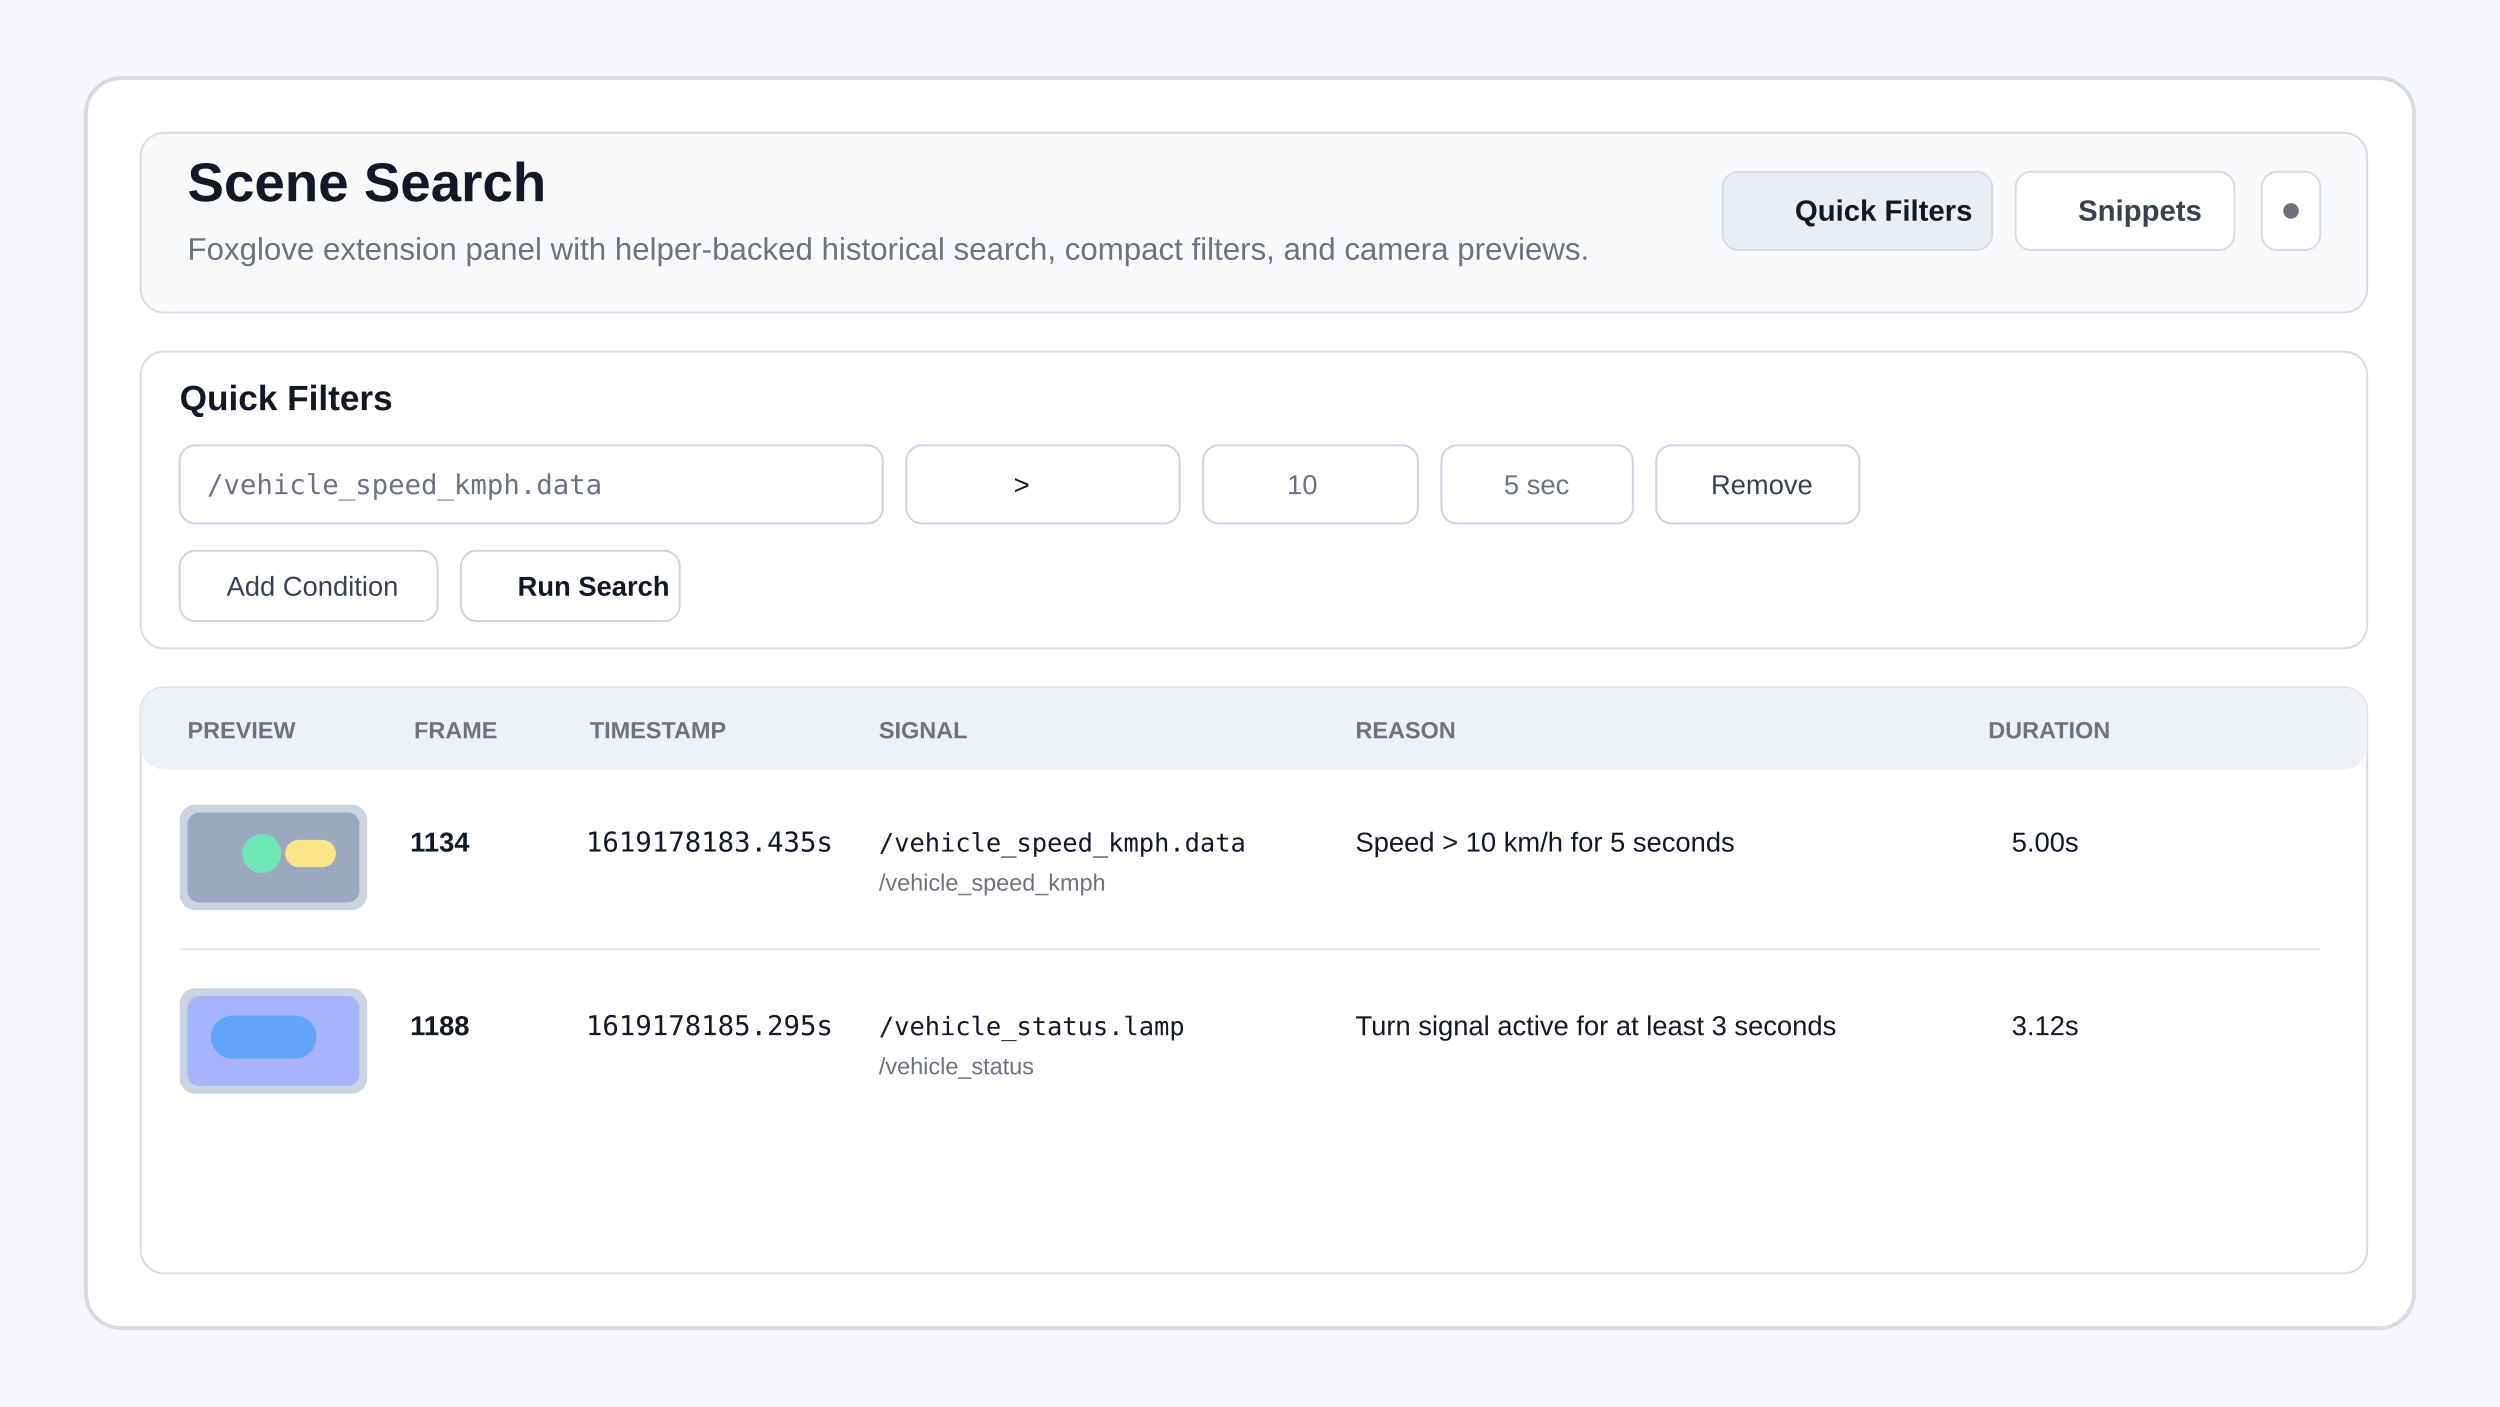
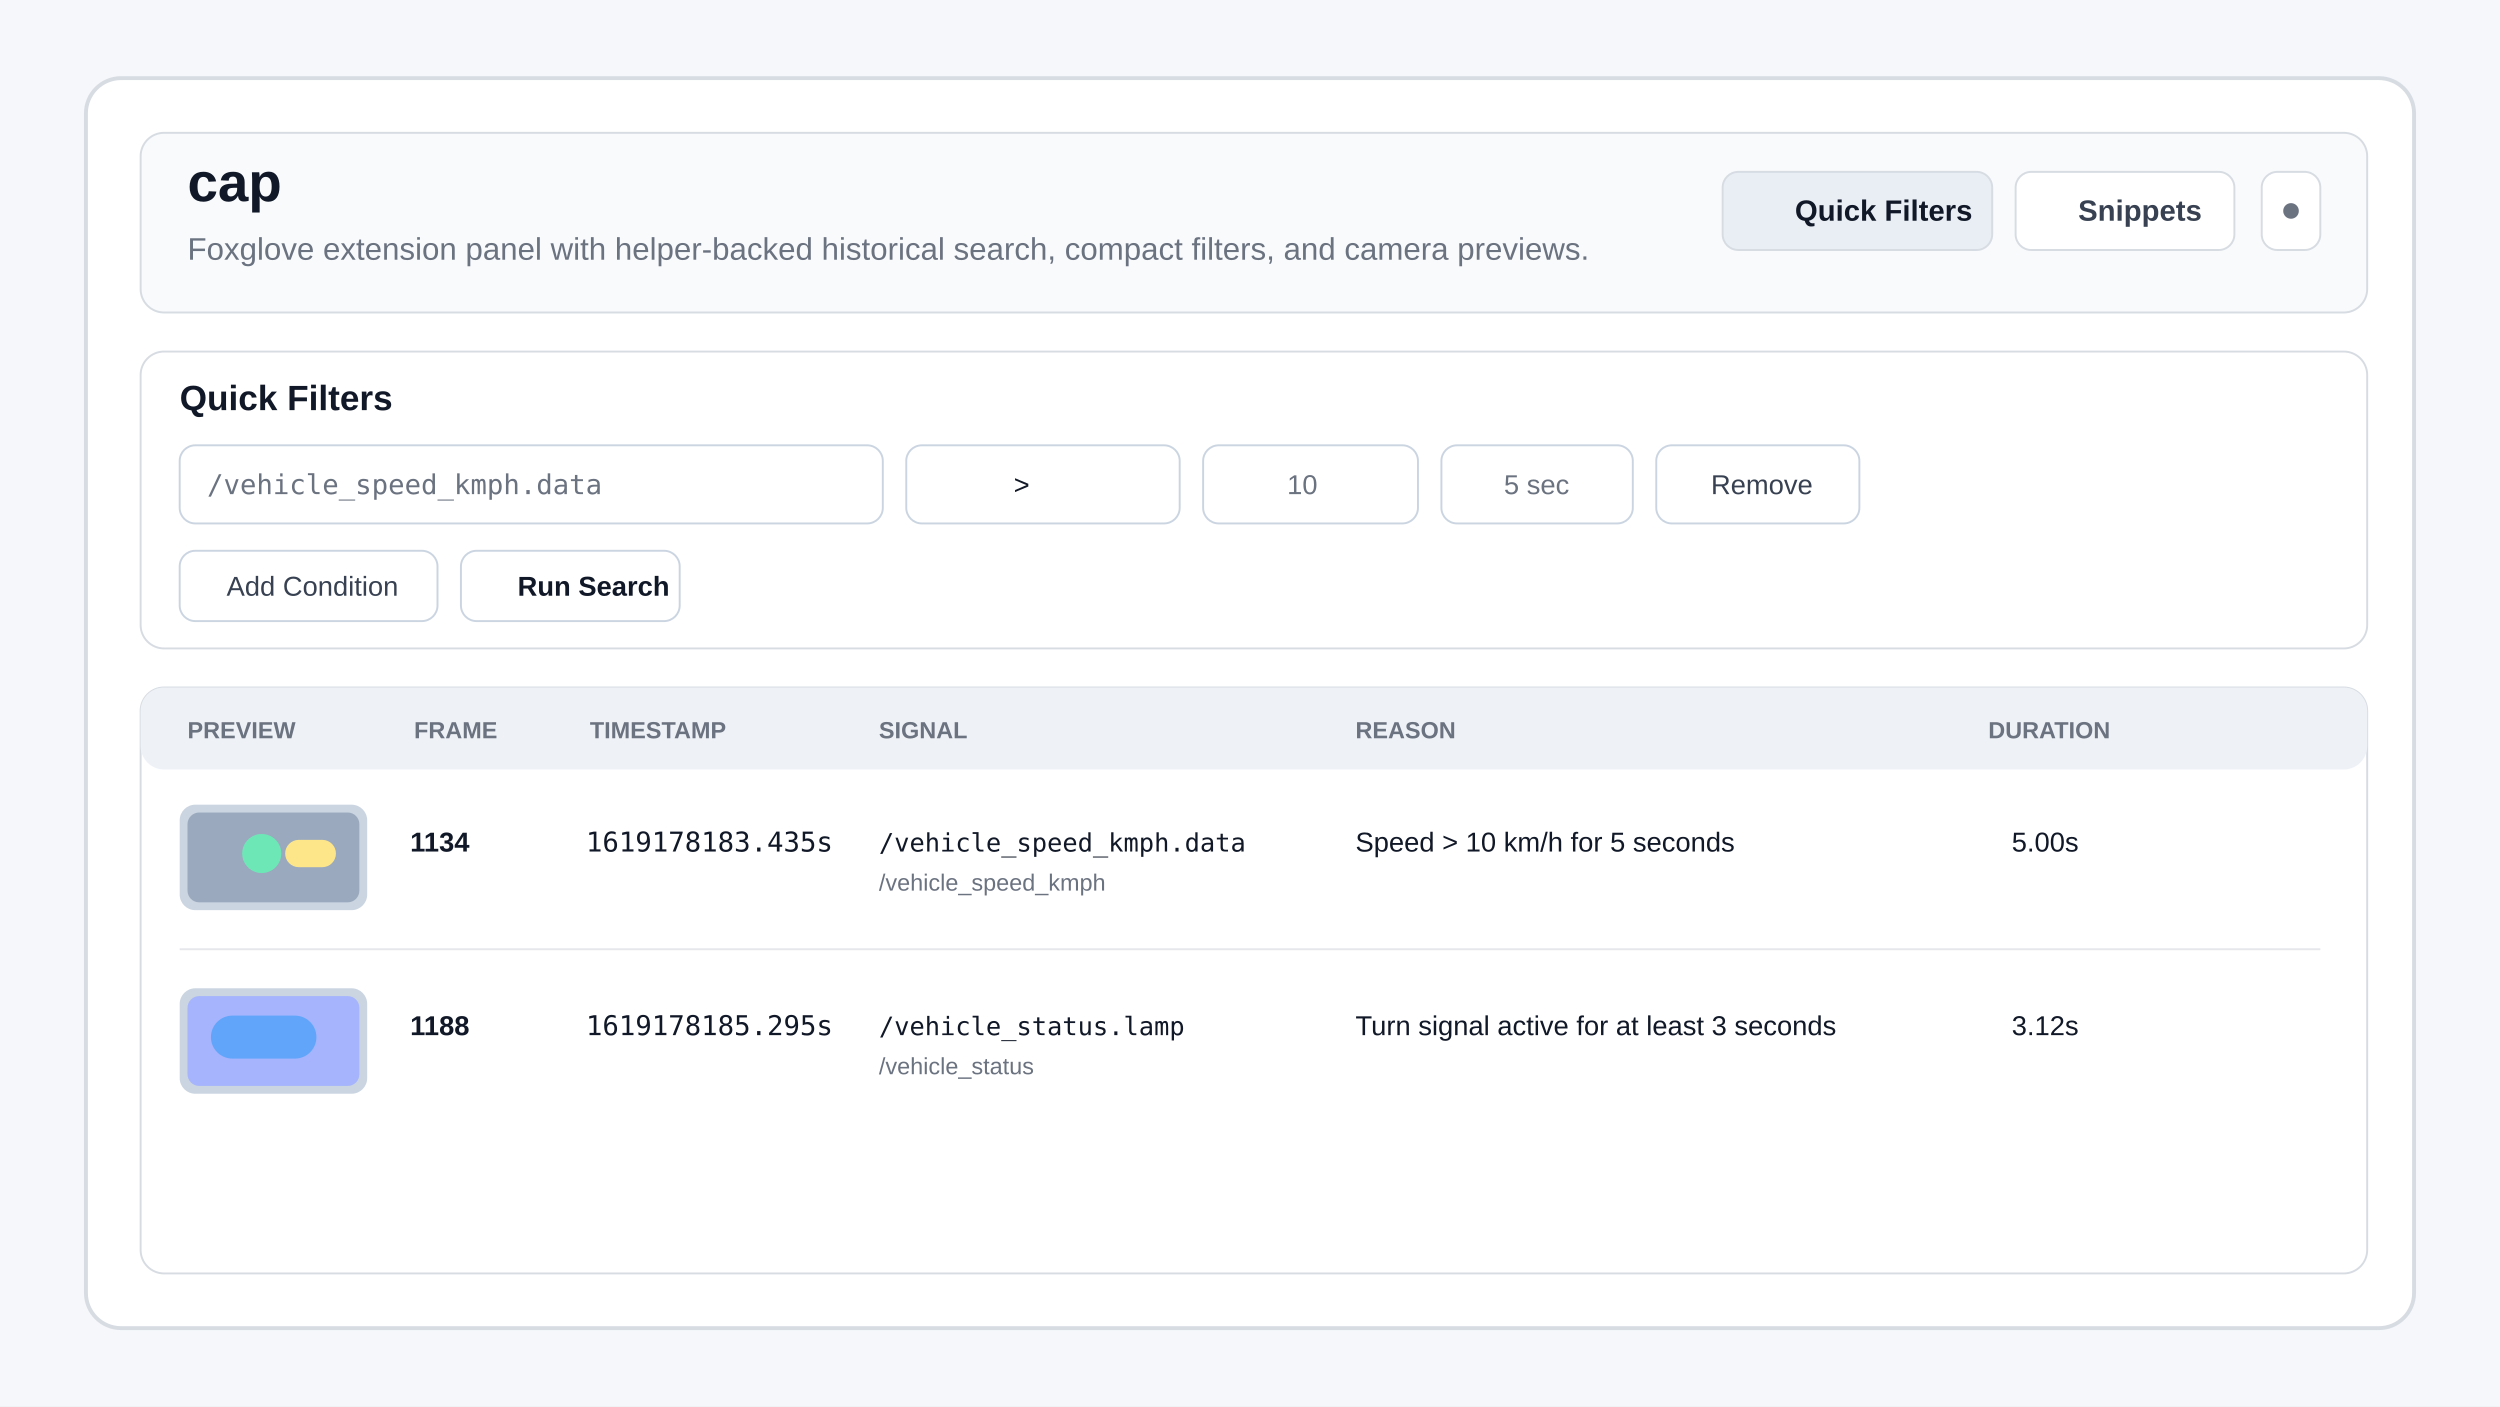
<svg xmlns="http://www.w3.org/2000/svg" width="1280" height="720" viewBox="0 0 1280 720" fill="none">
  <rect width="1280" height="720" fill="#F5F7FA" />
  <rect x="44" y="40" width="1192" height="640" rx="18" fill="#FFFFFF" stroke="#D7DCE3" stroke-width="2" />
  <rect x="72" y="68" width="1140" height="92" rx="12" fill="#F8FAFC" stroke="#D7DCE3" />
-   <text x="96" y="103" fill="#111827" font-family="Segoe UI, Arial, sans-serif" font-size="28" font-weight="700">Scene Search</text>
+   <text x="96" y="103" fill="#111827" font-family="Segoe UI, Arial, sans-serif" font-size="28" font-weight="700">cap</text>
  <text x="96" y="133" fill="#6B7280" font-family="Segoe UI, Arial, sans-serif" font-size="16">Foxglove extension panel with helper-backed historical search, compact filters, and camera previews.</text>
  <rect x="882" y="88" width="138" height="40" rx="8" fill="#E9EEF5" stroke="#D7DCE3" />
  <text x="919" y="113" fill="#111827" font-family="Segoe UI, Arial, sans-serif" font-size="15" font-weight="600">Quick Filters</text>
  <rect x="1032" y="88" width="112" height="40" rx="8" fill="#FFFFFF" stroke="#D7DCE3" />
  <text x="1064" y="113" fill="#374151" font-family="Segoe UI, Arial, sans-serif" font-size="15" font-weight="600">Snippets</text>
  <rect x="1158" y="88" width="30" height="40" rx="8" fill="#FFFFFF" stroke="#D7DCE3" />
  <circle cx="1173" cy="108" r="4" fill="#6B7280" />
  <rect x="72" y="180" width="1140" height="152" rx="12" fill="#FFFFFF" stroke="#D7DCE3" />
  <text x="92" y="210" fill="#111827" font-family="Segoe UI, Arial, sans-serif" font-size="18" font-weight="700">Quick Filters</text>
  <rect x="92" y="228" width="360" height="40" rx="8" fill="#FFFFFF" stroke="#CBD5E1" />
  <text x="106" y="253" fill="#6B7280" font-family="Consolas, monospace" font-size="14">/vehicle_speed_kmph.data</text>
  <rect x="464" y="228" width="140" height="40" rx="8" fill="#FFFFFF" stroke="#CBD5E1" />
  <text x="519" y="253" fill="#111827" font-family="Segoe UI, Arial, sans-serif" font-size="14">&gt;</text>
  <rect x="616" y="228" width="110" height="40" rx="8" fill="#FFFFFF" stroke="#CBD5E1" />
  <text x="659" y="253" fill="#6B7280" font-family="Segoe UI, Arial, sans-serif" font-size="14">10</text>
  <rect x="738" y="228" width="98" height="40" rx="8" fill="#FFFFFF" stroke="#CBD5E1" />
  <text x="770" y="253" fill="#6B7280" font-family="Segoe UI, Arial, sans-serif" font-size="14">5 sec</text>
  <rect x="848" y="228" width="104" height="40" rx="8" fill="#FFFFFF" stroke="#CBD5E1" />
  <text x="876" y="253" fill="#374151" font-family="Segoe UI, Arial, sans-serif" font-size="14">Remove</text>
  <rect x="92" y="282" width="132" height="36" rx="8" fill="#FFFFFF" stroke="#CBD5E1" />
  <text x="116" y="305" fill="#374151" font-family="Segoe UI, Arial, sans-serif" font-size="14">Add Condition</text>
  <rect x="236" y="282" width="112" height="36" rx="8" fill="#FFFFFF" stroke="#CBD5E1" />
  <text x="265" y="305" fill="#111827" font-family="Segoe UI, Arial, sans-serif" font-size="14" font-weight="600">Run Search</text>
  <rect x="72" y="352" width="1140" height="300" rx="12" fill="#FFFFFF" stroke="#D7DCE3" />
  <rect x="72" y="352" width="1140" height="42" rx="12" fill="#EEF2F7" />
  <text x="96" y="378" fill="#6B7280" font-family="Segoe UI, Arial, sans-serif" font-size="12" font-weight="700">PREVIEW</text>
  <text x="212" y="378" fill="#6B7280" font-family="Segoe UI, Arial, sans-serif" font-size="12" font-weight="700">FRAME</text>
  <text x="302" y="378" fill="#6B7280" font-family="Segoe UI, Arial, sans-serif" font-size="12" font-weight="700">TIMESTAMP</text>
  <text x="450" y="378" fill="#6B7280" font-family="Segoe UI, Arial, sans-serif" font-size="12" font-weight="700">SIGNAL</text>
  <text x="694" y="378" fill="#6B7280" font-family="Segoe UI, Arial, sans-serif" font-size="12" font-weight="700">REASON</text>
  <text x="1018" y="378" fill="#6B7280" font-family="Segoe UI, Arial, sans-serif" font-size="12" font-weight="700">DURATION</text>
  <rect x="92" y="412" width="96" height="54" rx="8" fill="#CBD5E1" />
  <rect x="96" y="416" width="88" height="46" rx="6" fill="#9AA9BD" />
  <circle cx="134" cy="437" r="10" fill="#6EE7B7" />
  <rect x="146" y="430" width="26" height="14" rx="7" fill="#FDE68A" />
  <text x="210" y="436" fill="#111827" font-family="Segoe UI, Arial, sans-serif" font-size="14" font-weight="600">1134</text>
  <text x="300" y="436" fill="#111827" font-family="Consolas, monospace" font-size="14">1619178183.435s</text>
  <text x="450" y="436" fill="#111827" font-family="Consolas, monospace" font-size="13">/vehicle_speed_kmph.data</text>
  <text x="450" y="456" fill="#6B7280" font-family="Segoe UI, Arial, sans-serif" font-size="12">/vehicle_speed_kmph</text>
  <text x="694" y="436" fill="#111827" font-family="Segoe UI, Arial, sans-serif" font-size="14">Speed &gt; 10 km/h for 5 seconds</text>
  <text x="1030" y="436" fill="#111827" font-family="Segoe UI, Arial, sans-serif" font-size="14">5.00s</text>
  <line x1="92" y1="486" x2="1188" y2="486" stroke="#E5E7EB" />
  <rect x="92" y="506" width="96" height="54" rx="8" fill="#CBD5E1" />
  <rect x="96" y="510" width="88" height="46" rx="6" fill="#A5B4FC" />
  <rect x="108" y="520" width="54" height="22" rx="11" fill="#60A5FA" />
  <text x="210" y="530" fill="#111827" font-family="Segoe UI, Arial, sans-serif" font-size="14" font-weight="600">1188</text>
  <text x="300" y="530" fill="#111827" font-family="Consolas, monospace" font-size="14">1619178185.295s</text>
  <text x="450" y="530" fill="#111827" font-family="Consolas, monospace" font-size="13">/vehicle_status.lamp</text>
  <text x="450" y="550" fill="#6B7280" font-family="Segoe UI, Arial, sans-serif" font-size="12">/vehicle_status</text>
  <text x="694" y="530" fill="#111827" font-family="Segoe UI, Arial, sans-serif" font-size="14">Turn signal active for at least 3 seconds</text>
  <text x="1030" y="530" fill="#111827" font-family="Segoe UI, Arial, sans-serif" font-size="14">3.12s</text>
</svg>
